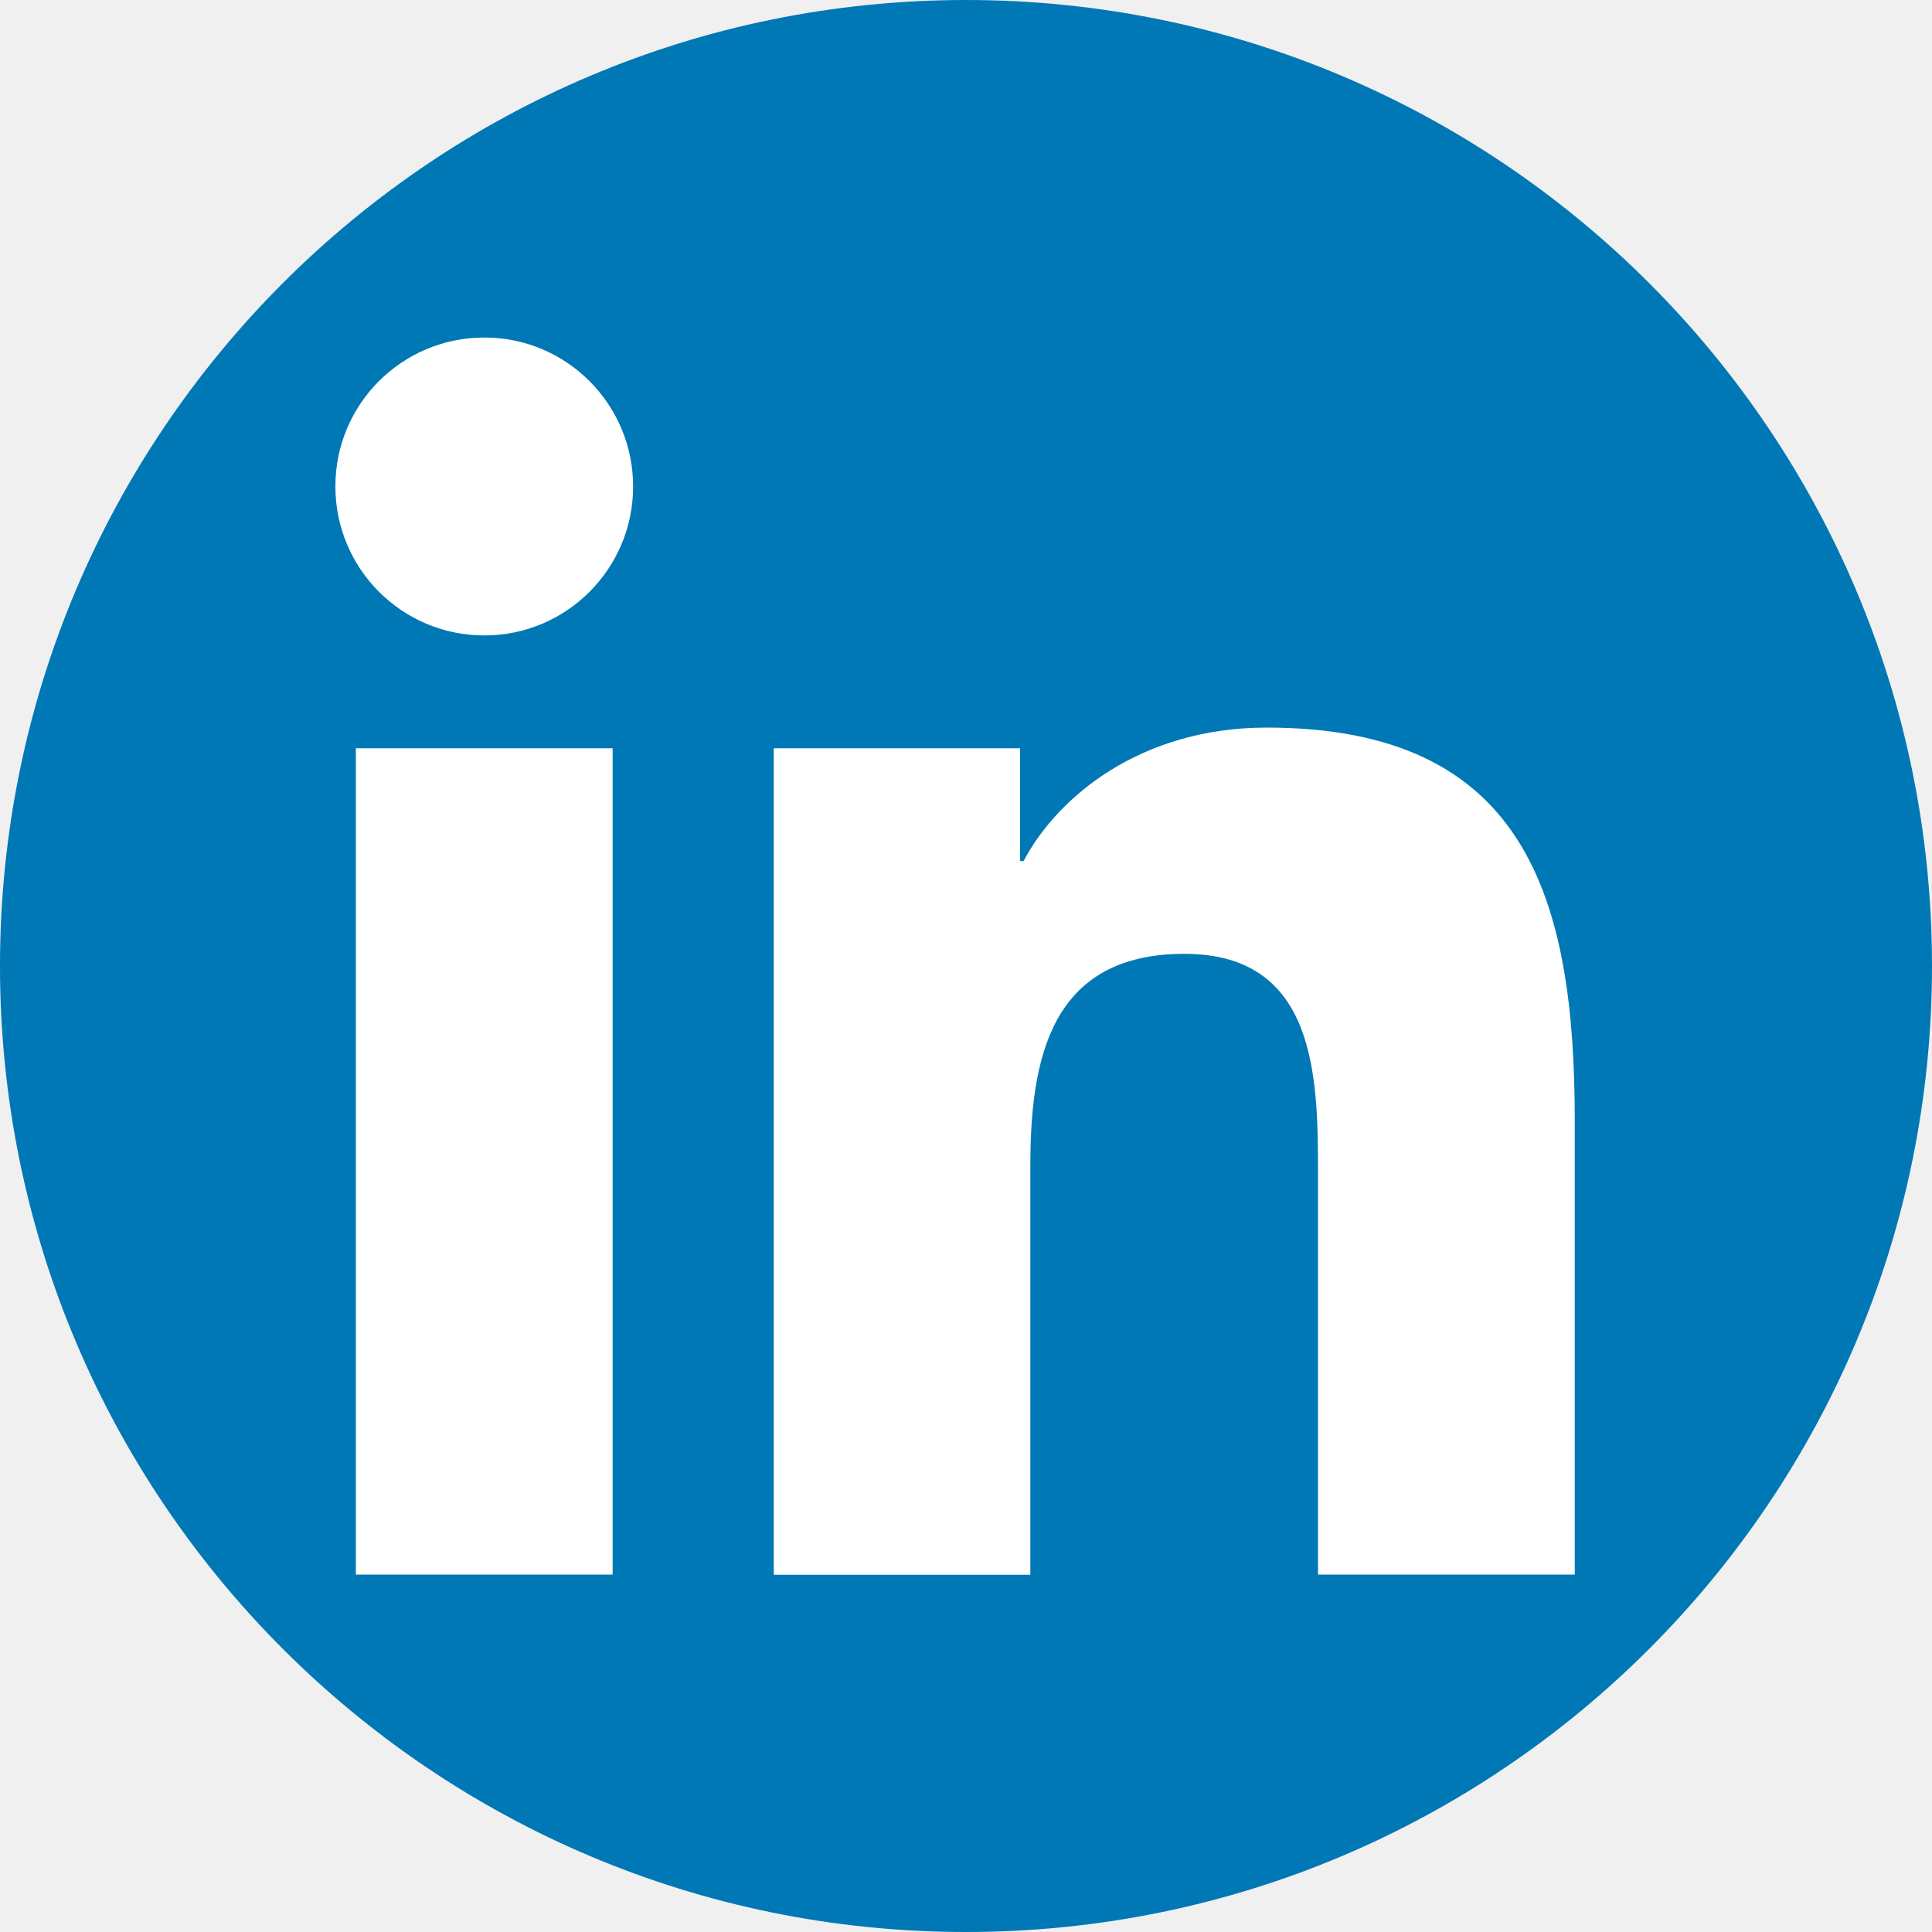
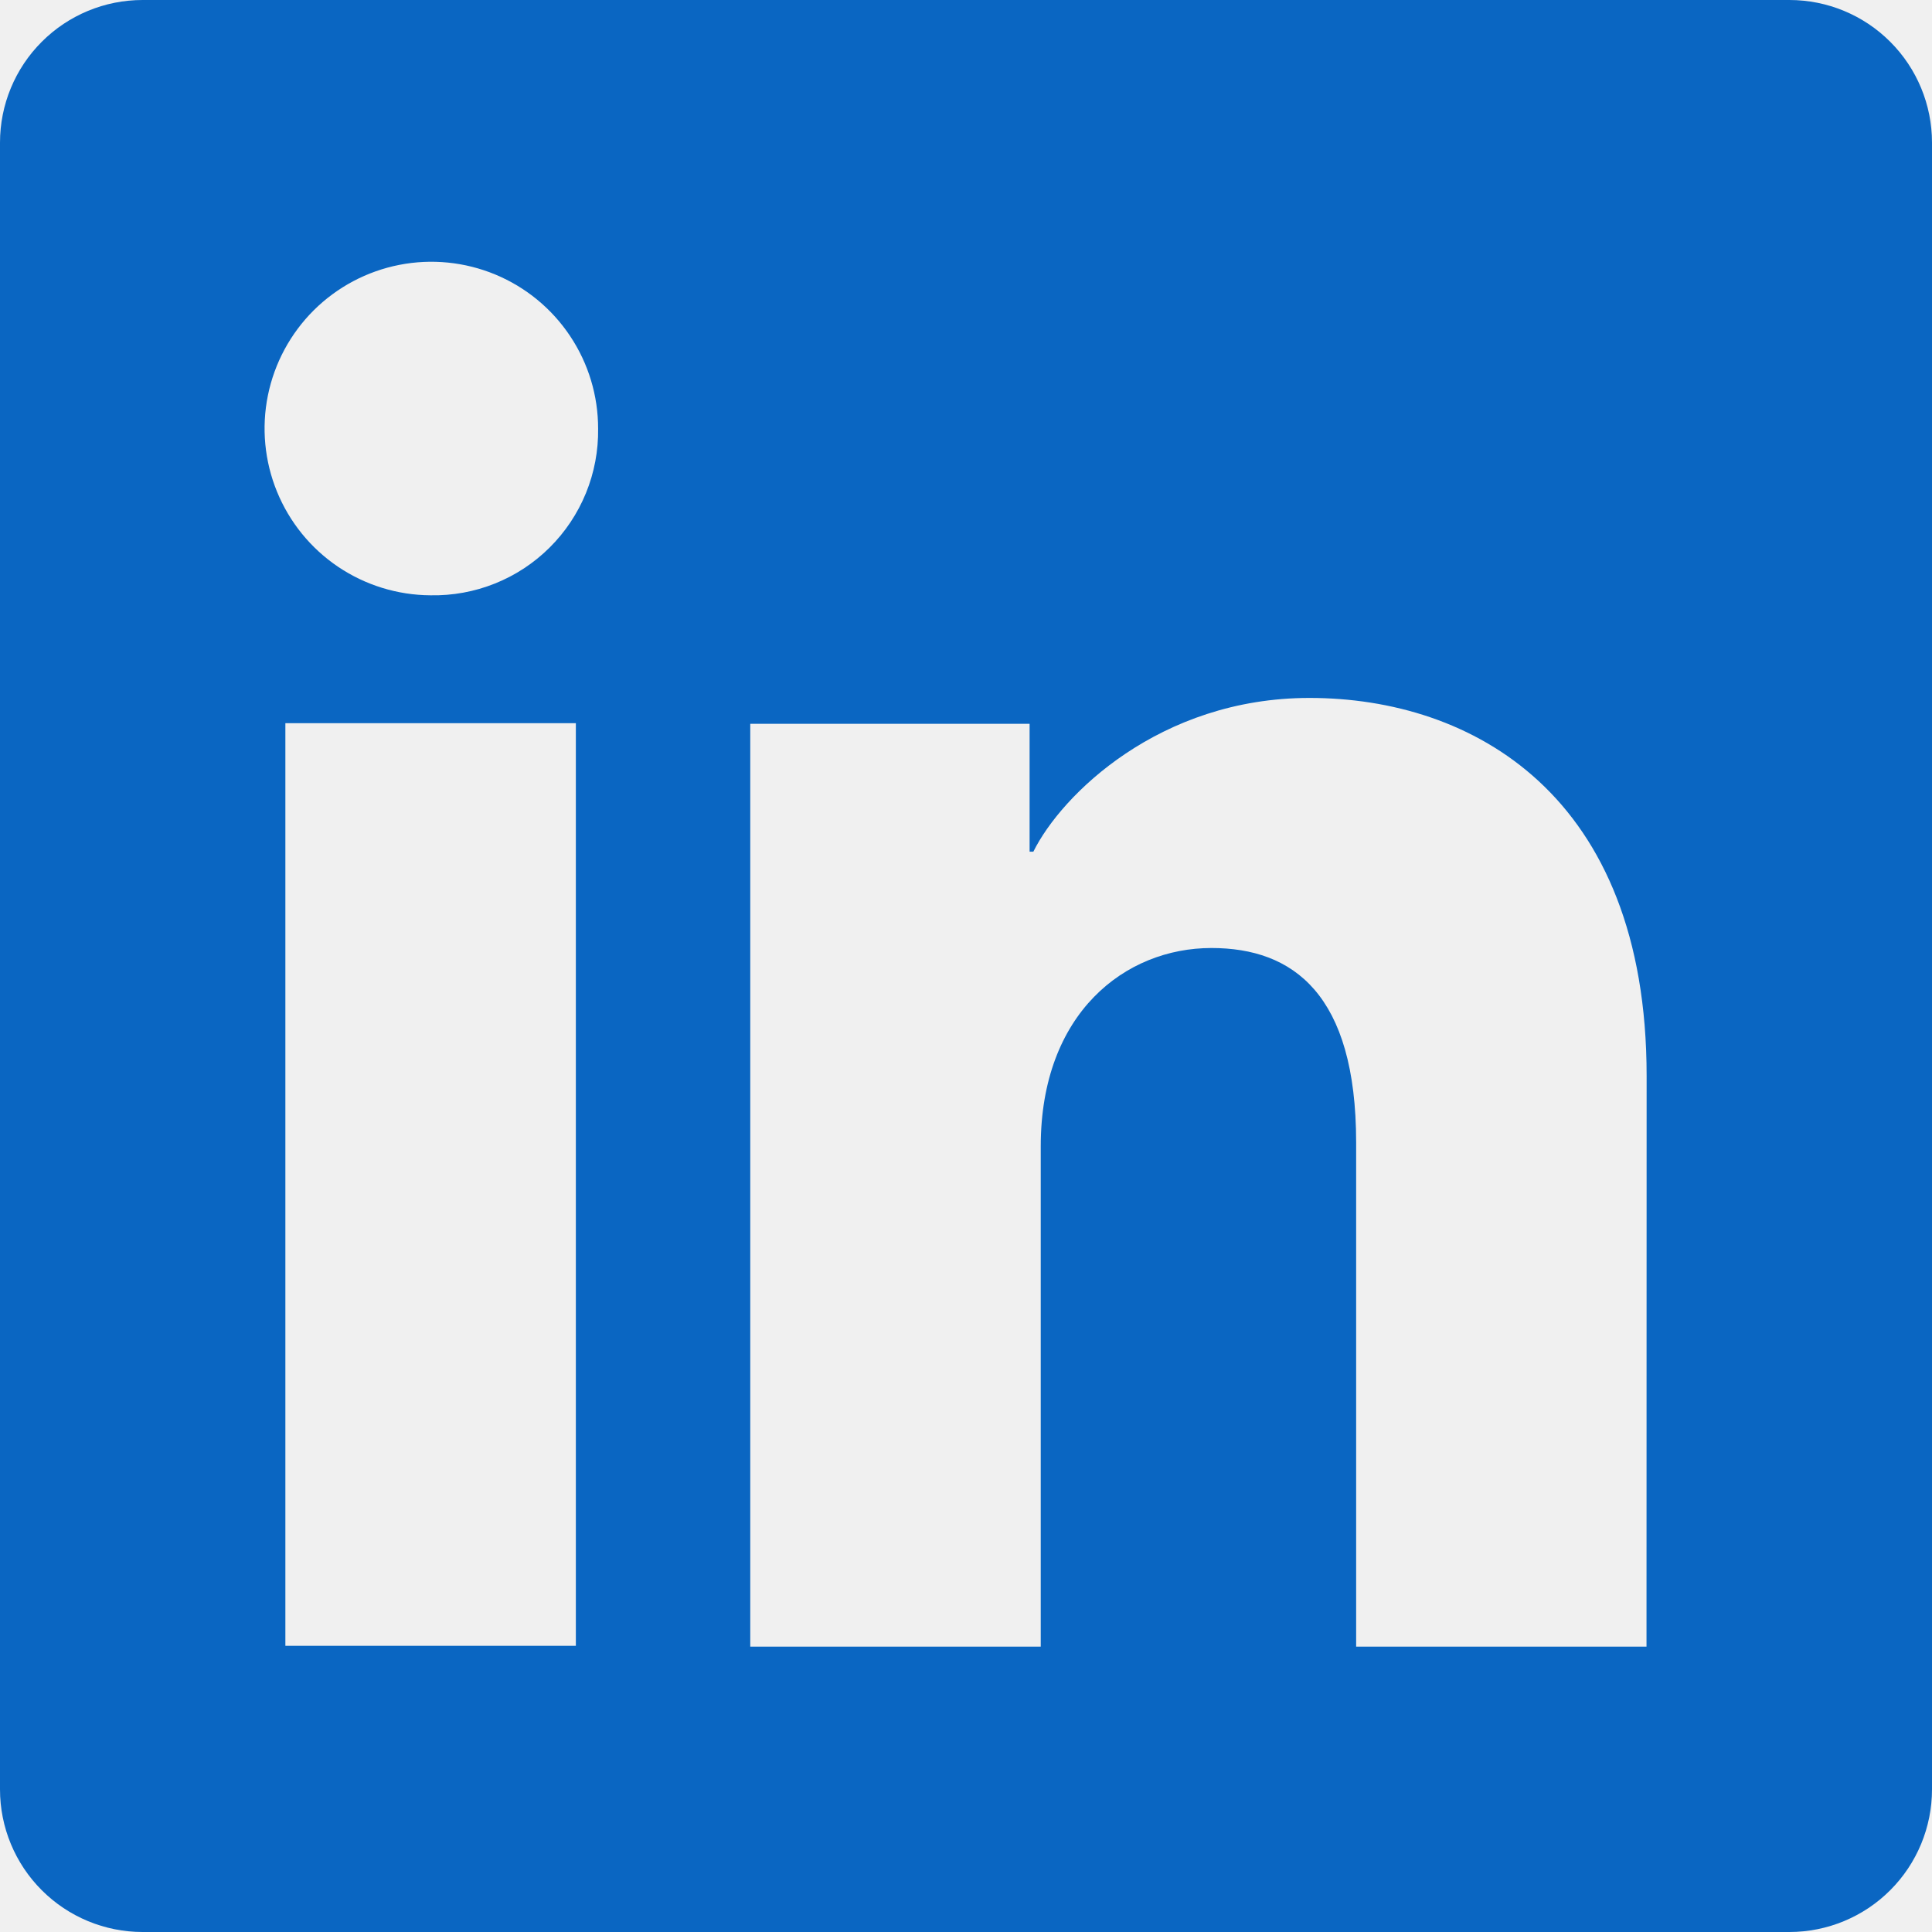
- <svg xmlns="http://www.w3.org/2000/svg" id="Layer_1" style="enable-background:new 0 0 1000 1000;" version="1.1" viewBox="0 0 1000 1000" xml:space="preserve">
-   <style type="text/css">
- 	.st0{fill:#0078B5;}
- 	.st1{fill:#FFFFFF;}
- </style>
-   <g>
-     <path class="st0" d="M500,1000L500,1000C223.9,1000,0,776.1,0,500l0,0C0,223.9,223.9,0,500,0l0,0c276.1,0,500,223.9,500,500l0,0   C1000,776.1,776.1,1000,500,1000z" />
-     <g>
-       <g>
-         <path class="st1" d="M184.2,387.3h132.9v427.7H184.2V387.3z M250.7,174.7c42.5,0,77,34.5,77,77.1s-34.5,77.1-77,77.1     c-42.6,0-77.1-34.5-77.1-77.1C173.5,209.3,208,174.7,250.7,174.7" />
-         <path class="st1" d="M400.5,387.3H528v58.4h1.8c17.7-33.6,61-69.1,125.8-69.1c134.6,0,159.5,88.6,159.5,203.7v234.7H682.2V607.1     c0-49.7-0.9-113.4-69.1-113.4c-69.2,0-79.8,54-79.8,109.8v211.6H400.5V387.3z" />
-       </g>
-     </g>
+ <svg xmlns="http://www.w3.org/2000/svg" width="48" height="48" viewBox="0 0 48 48" fill="none">
+   <g clip-path="url(#clip0_17_32)">
+     <path d="M44.457 0H3.543C2.604 0 1.702 0.373 1.038 1.038C0.373 1.702 0 2.604 0 3.543V44.457C0 45.396 0.373 46.298 1.038 46.962C1.702 47.627 2.604 48 3.543 48H44.457C45.396 48 46.298 47.627 46.962 46.962C47.627 46.298 48 45.396 48 44.457V3.543C48 2.604 47.627 1.702 46.962 1.038C46.298 0.373 45.396 0 44.457 0ZM14.307 40.89H7.09V17.967H14.307V40.89ZM10.693 14.79C9.875 14.785 9.076 14.538 8.397 14.08C7.719 13.622 7.192 12.973 6.882 12.215C6.572 11.458 6.493 10.625 6.656 9.823C6.819 9.021 7.216 8.285 7.796 7.708C8.377 7.131 9.116 6.739 9.919 6.581C10.722 6.423 11.554 6.507 12.31 6.822C13.066 7.137 13.711 7.668 14.165 8.35C14.619 9.031 14.861 9.831 14.86 10.65C14.868 11.198 14.765 11.742 14.558 12.25C14.351 12.757 14.044 13.218 13.655 13.604C13.266 13.991 12.804 14.295 12.295 14.498C11.786 14.702 11.241 14.801 10.693 14.79ZM40.907 40.91H33.693V28.387C33.693 24.693 32.123 23.553 30.097 23.553C27.957 23.553 25.857 25.167 25.857 28.48V40.91H18.64V17.983H25.58V21.16H25.673C26.37 19.75 28.81 17.34 32.533 17.34C36.56 17.34 40.91 19.73 40.91 26.73L40.907 40.91Z" fill="#0A66C2" />
  </g>
+   <defs>
+     <clipPath id="clip0_17_32">
+       <rect width="48" height="48" fill="white" />
+     </clipPath>
+   </defs>
</svg>
